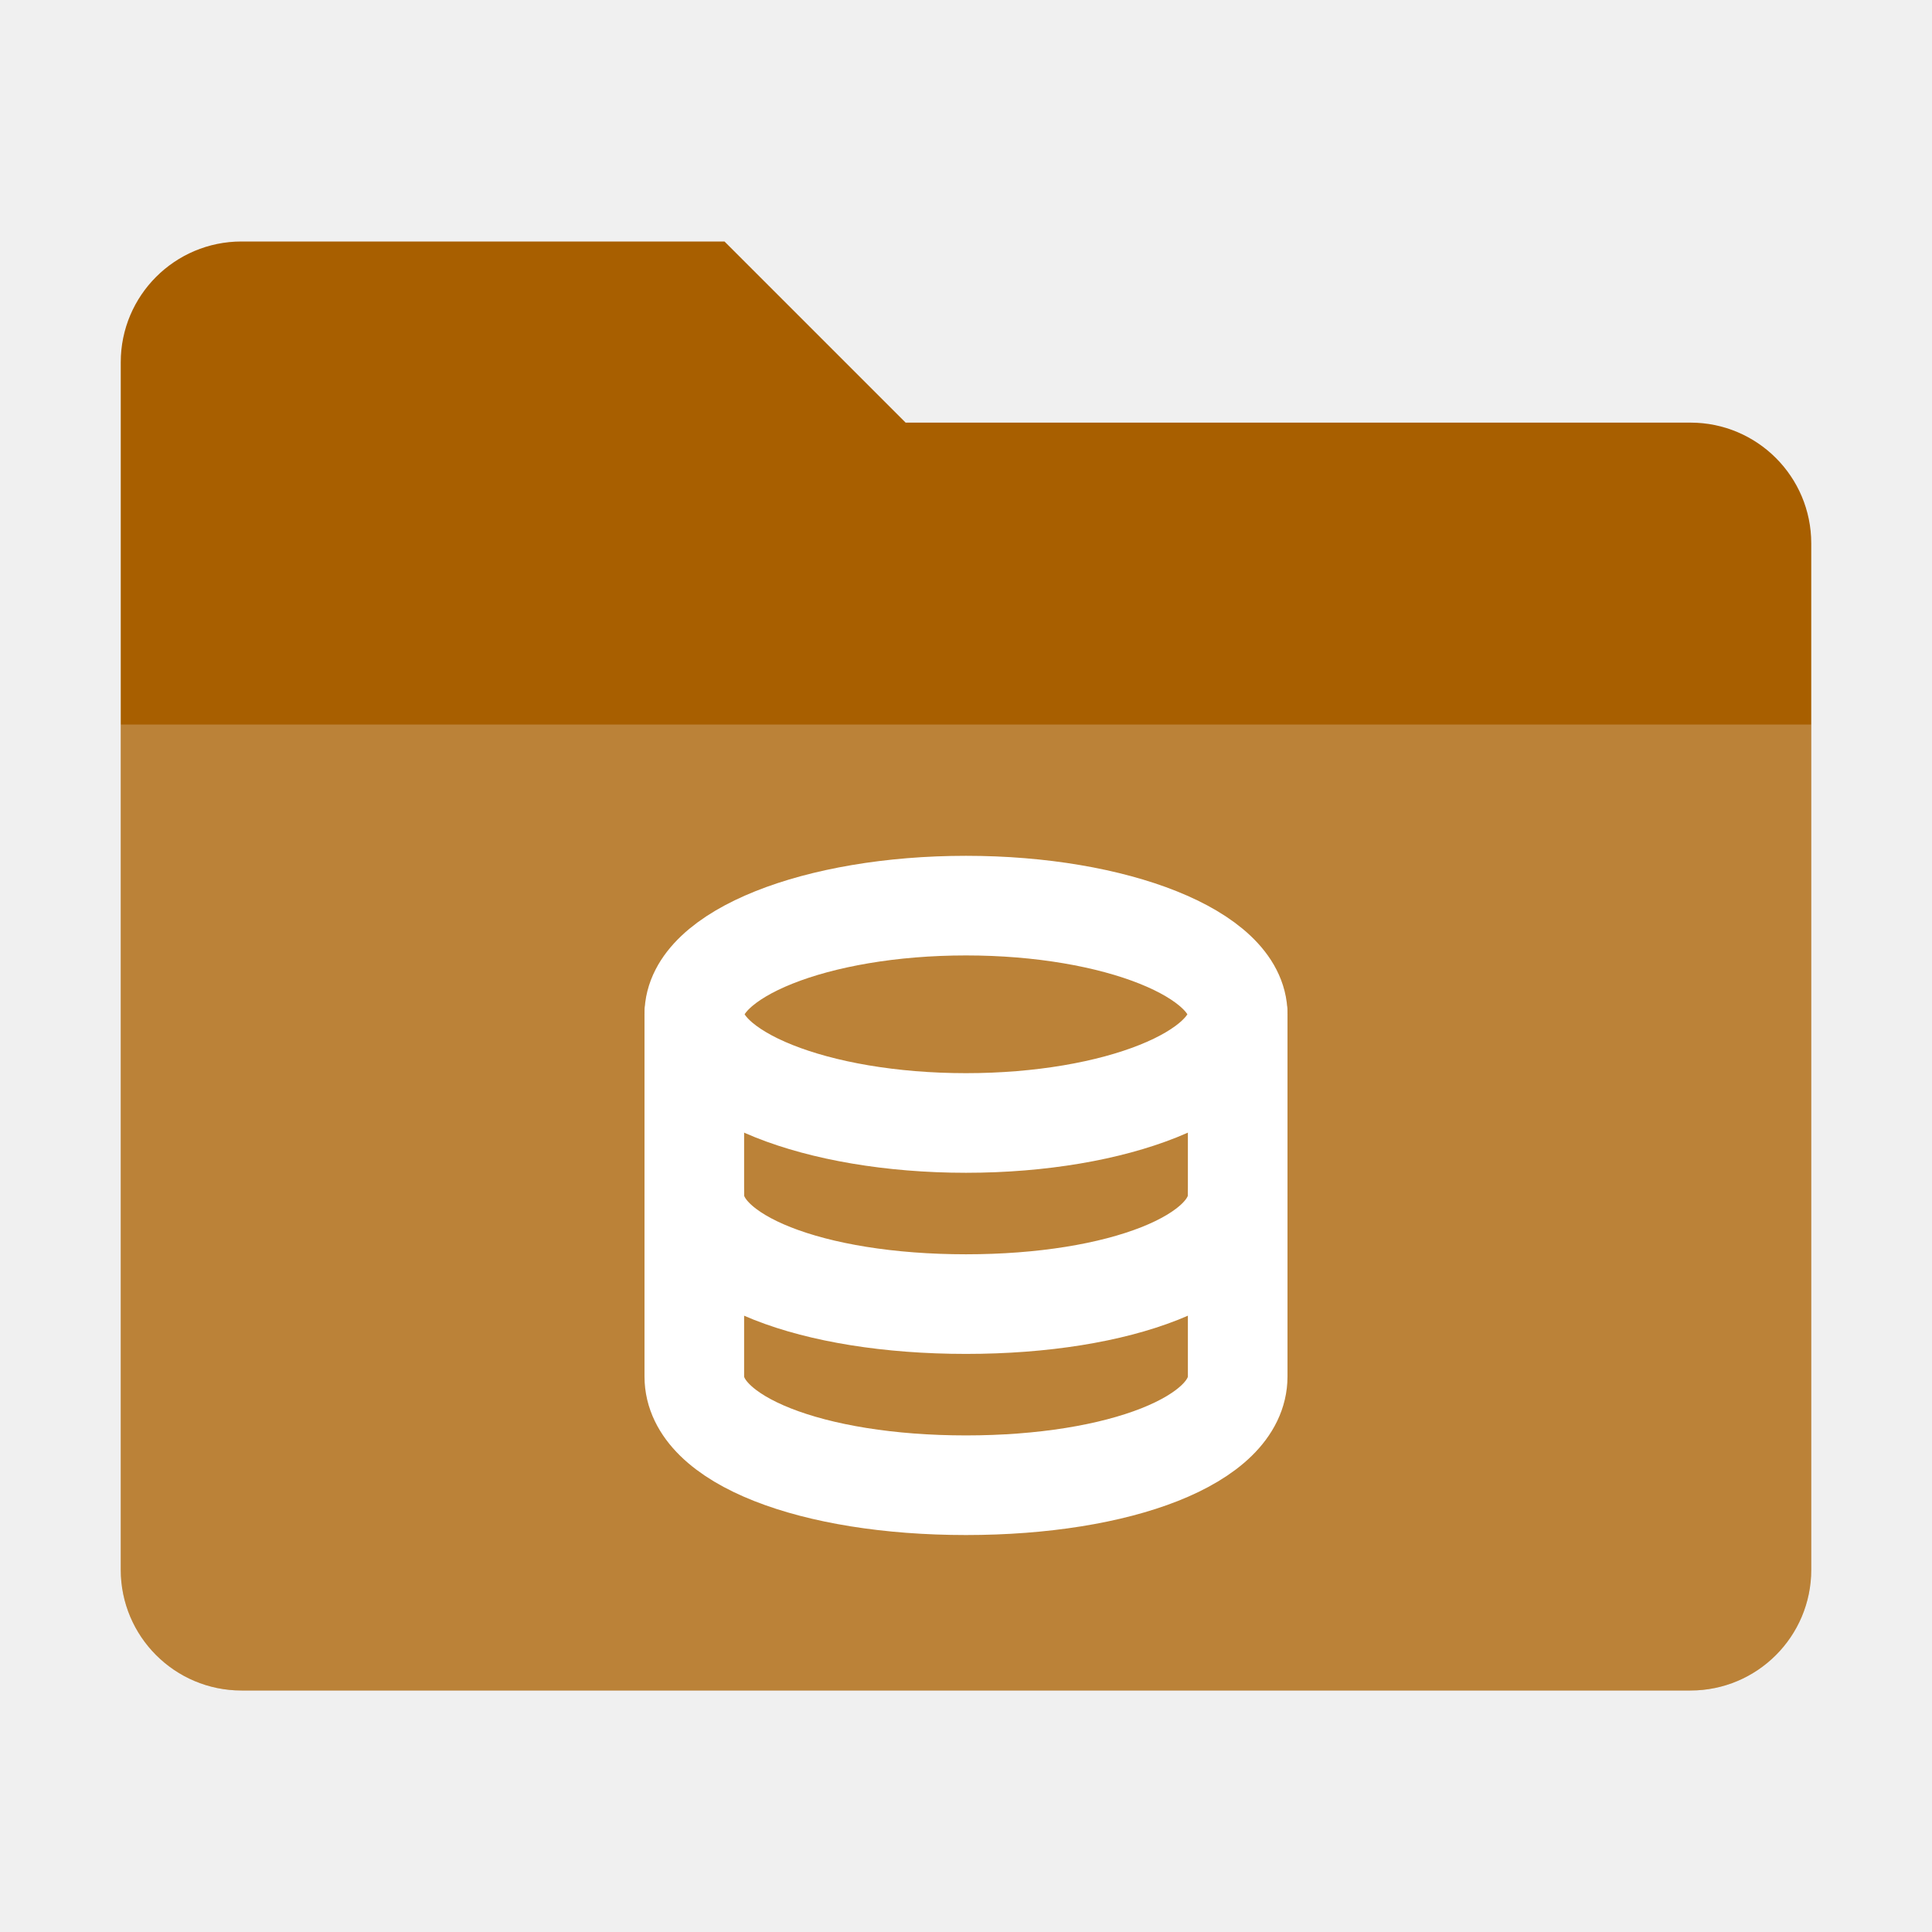
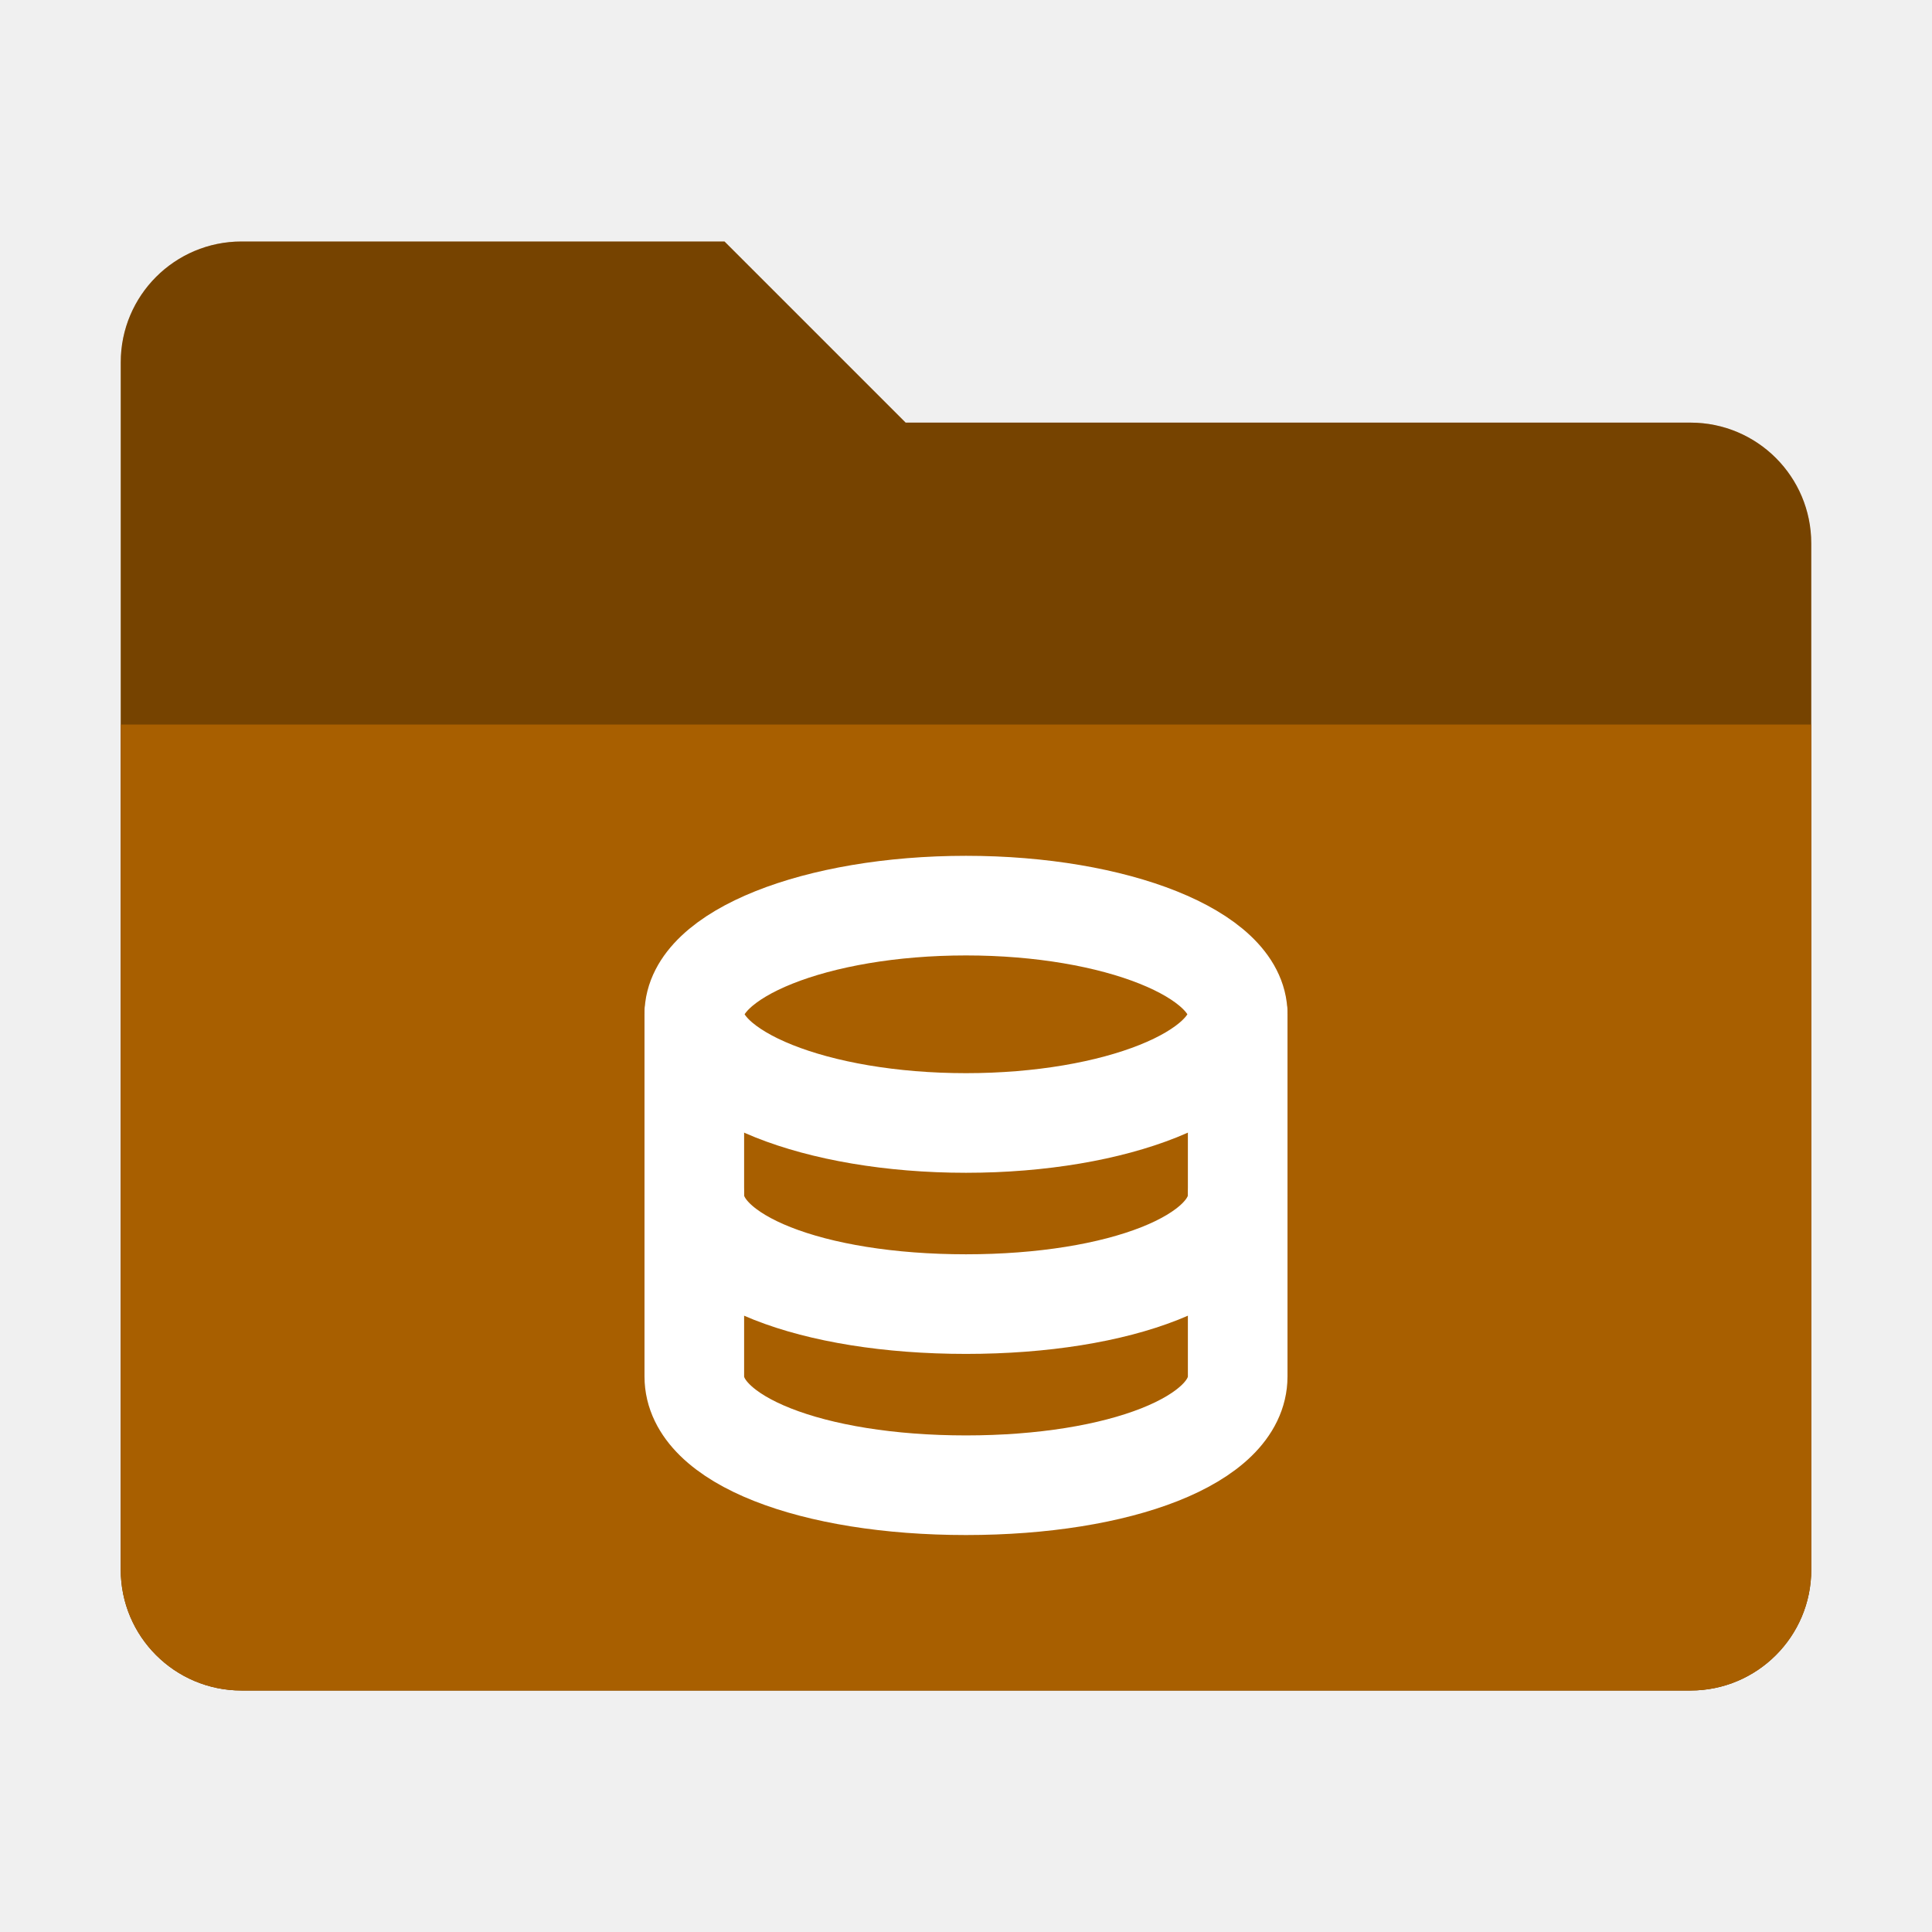
<svg xmlns="http://www.w3.org/2000/svg" viewBox="0 0 16 16">
  <path fill="#a85f00" d="M2 2h4l1.5 1.5H14a1 1 0 0 1 1 1V13a1 1 0 0 1-1 1H2a1 1 0 0 1-1-1V3a1 1 0 0 1 1-1z" />
-   <path fill="#fff" fill-opacity=".22" d="M1 6h14v7a1 1 0 0 1-1 1H2a1 1 0 0 1-1-1z" />
+   <path fill="#000" fill-opacity=".3" d="M2 2h4l1.5 1.5H14a1 1 0 0 1 1 1V13a1 1 0 0 1-1 1H2a1 1 0 0 1-1-1V3a1 1 0 0 1 1-1z" />
+   <path fill="#a85f00" d="M1 6h14v7a1 1 0 0 1-1 1H2a1 1 0 0 1-1-1z" />
  <g transform="translate(5 6.9) scale(.75)">
    <g fill="none" stroke="#ffffff" stroke-width="1.1" stroke-linecap="round" stroke-linejoin="round">
      <path d="M1 2A3 1.2 0 0 1 7 2 3 1.2 0 0 1 1 2z" />
      <path d="M1 2V6C1 6.7 2.3 7.2 4 7.2S7 6.7 7 6V2" />
      <path d="M1 4C1 4.7 2.3 5.2 4 5.2S7 4.7 7 4" />
    </g>
  </g>
</svg>
